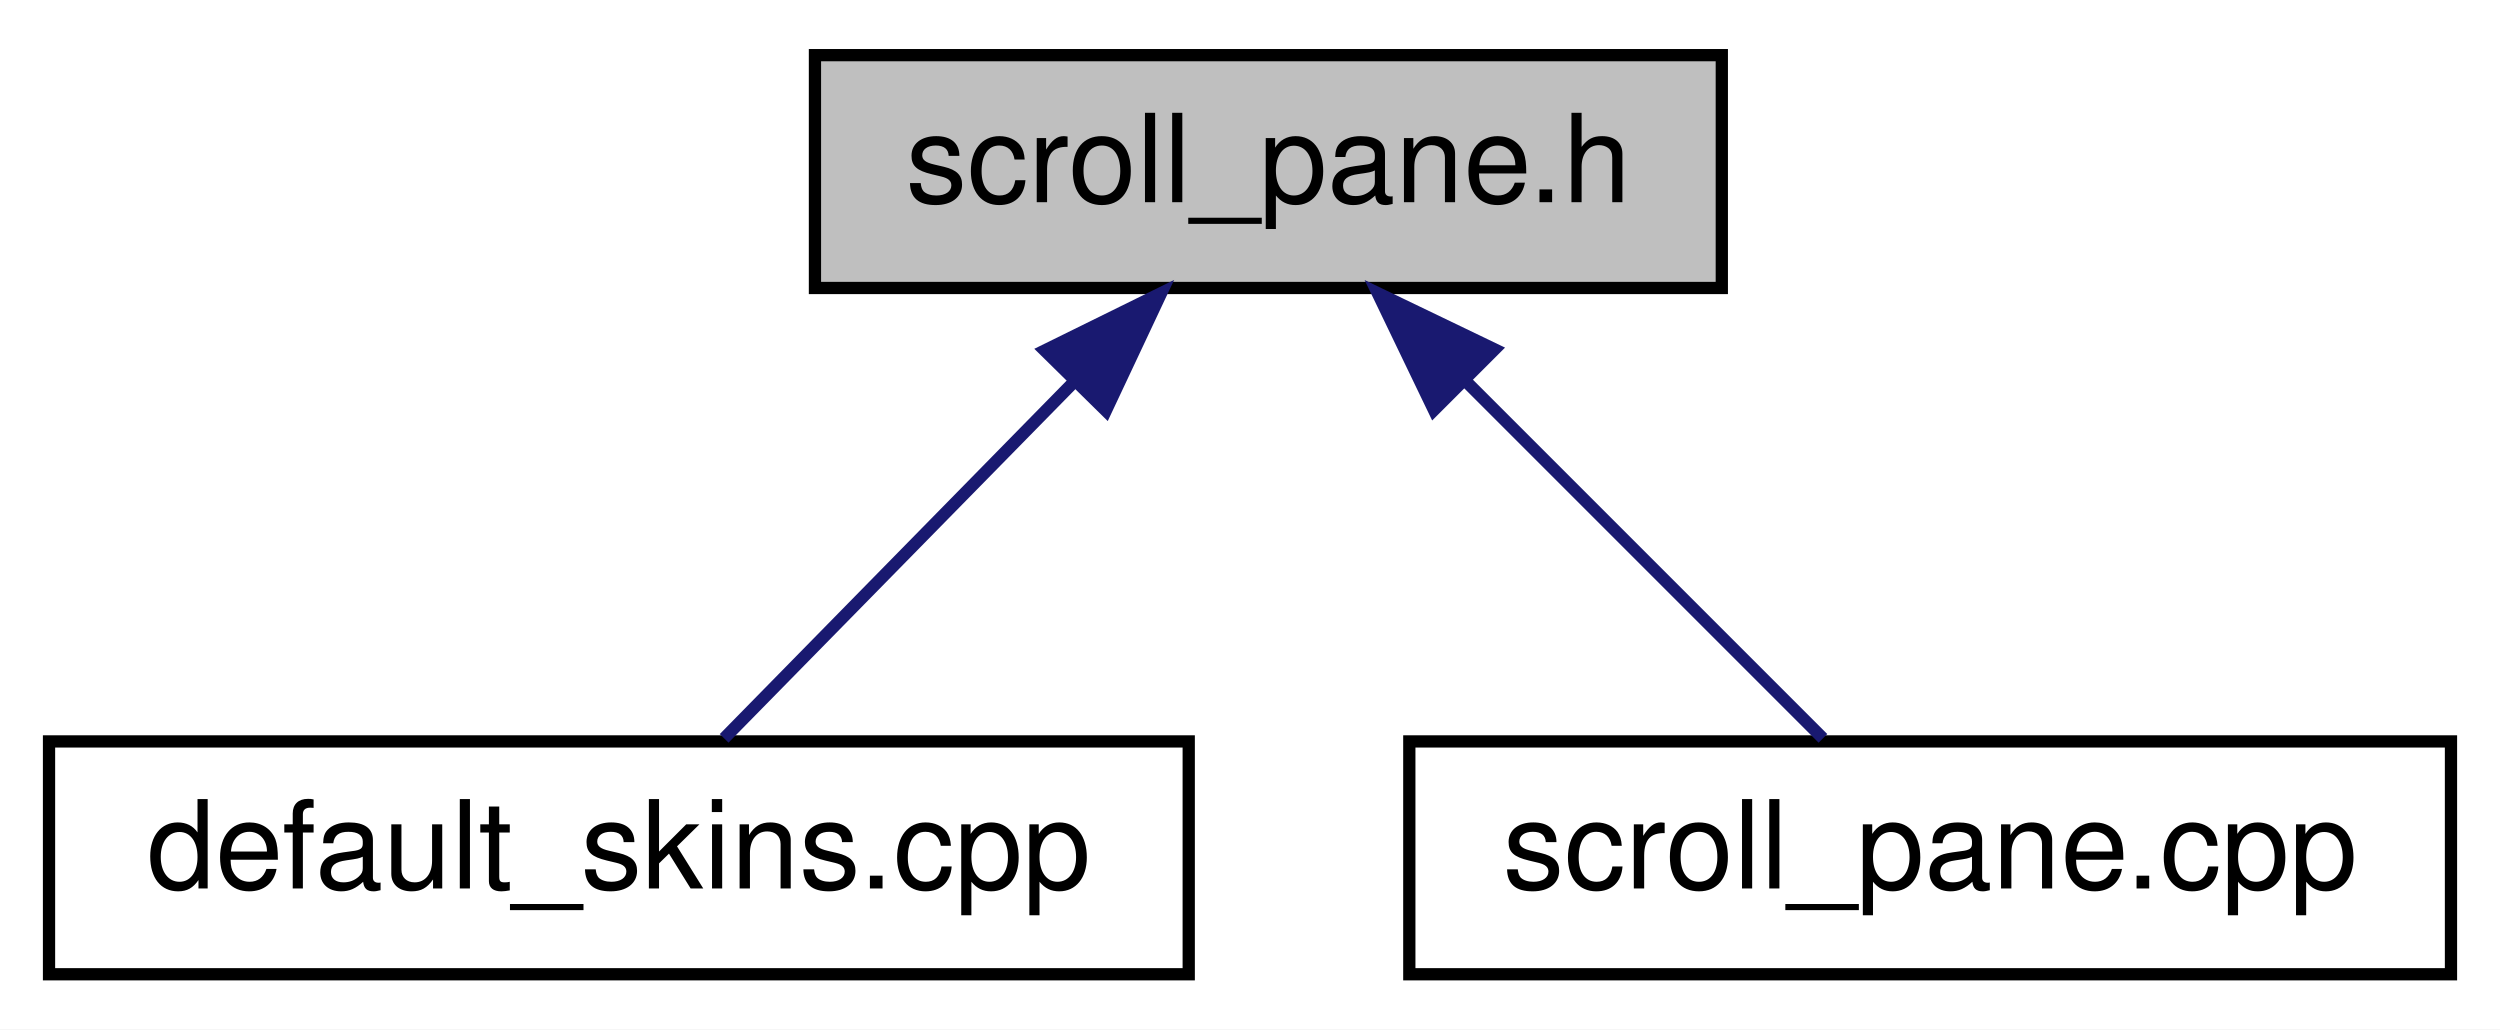
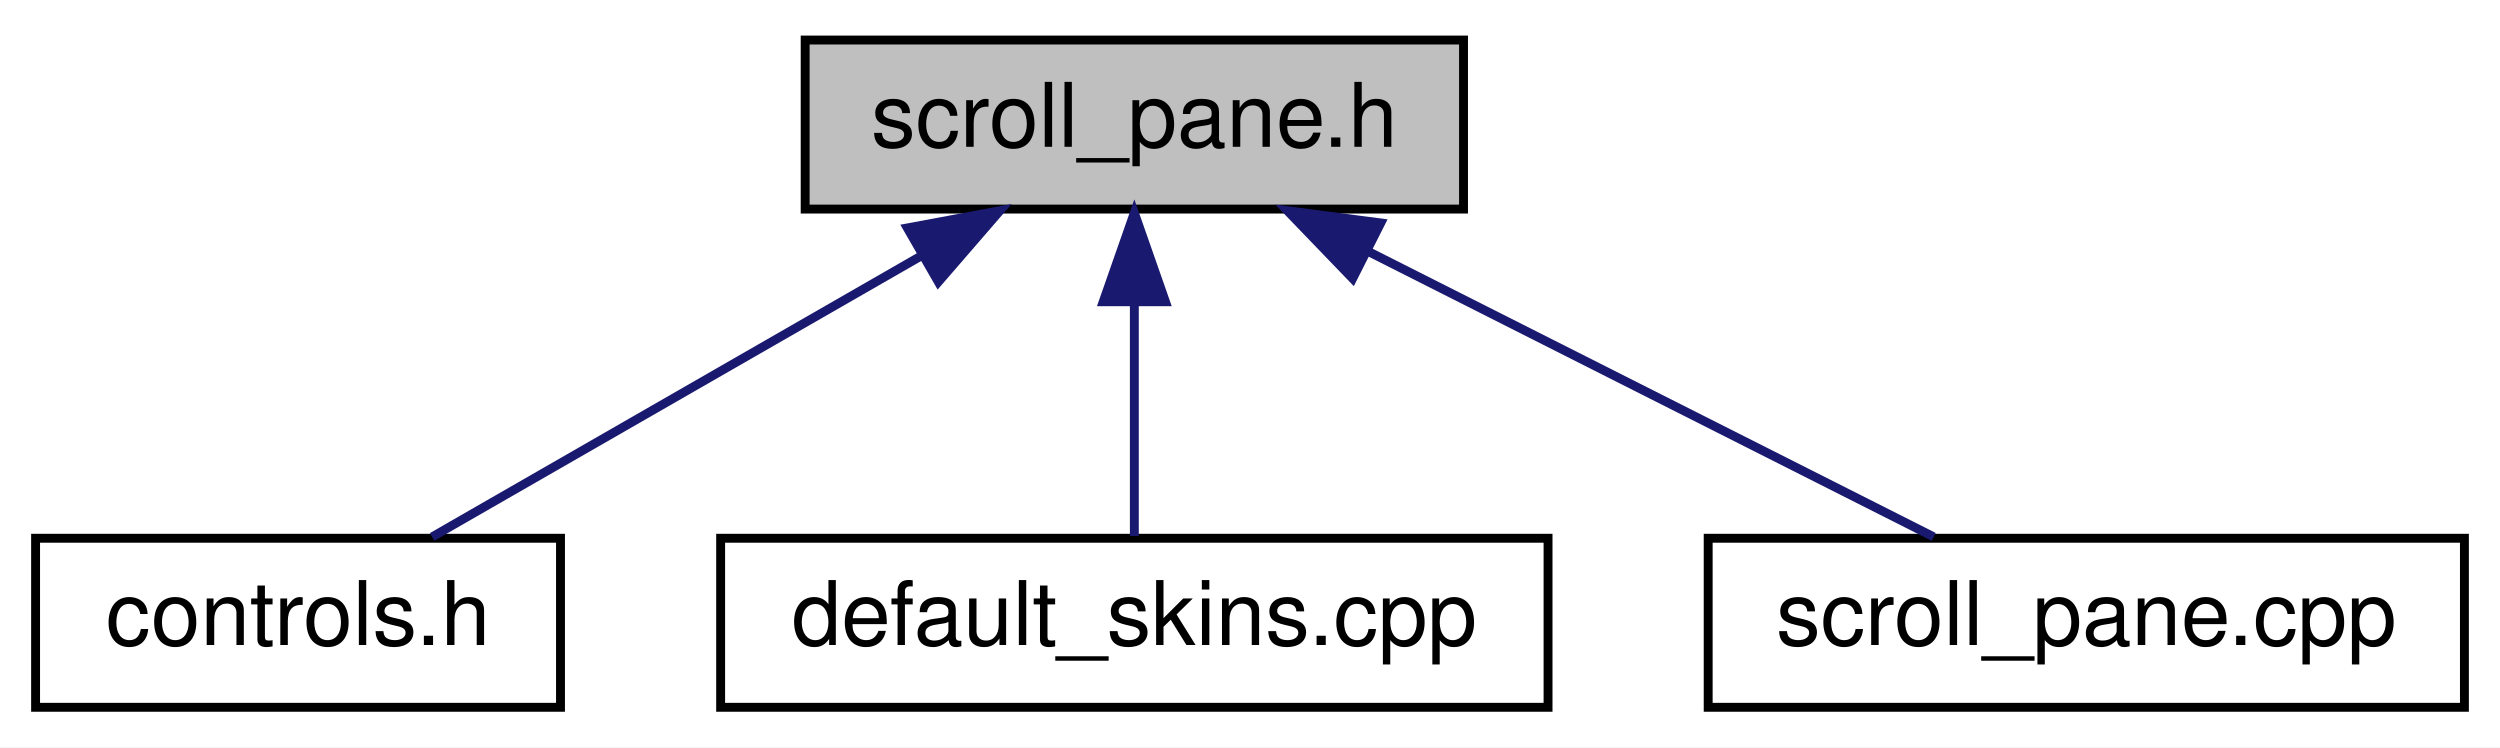
- <svg xmlns="http://www.w3.org/2000/svg" xmlns:xlink="http://www.w3.org/1999/xlink" width="204pt" height="84pt" viewBox="0.00 0.00 204.00 84.00">
+ <svg xmlns="http://www.w3.org/2000/svg" xmlns:xlink="http://www.w3.org/1999/xlink" width="281pt" height="84pt" viewBox="0.00 0.00 281.00 84.00">
  <g id="graph0" class="graph" transform="scale(1 1) rotate(0) translate(4 80)">
-     <polygon fill="white" stroke="transparent" points="-4,4 -4,-80 200,-80 200,4 -4,4" />
+     <polygon fill="white" stroke="transparent" points="-4,4 -4,-80 277,-80 277,4 -4,4" />
    <g id="node1" class="node">
      <g id="a_node1">
        <a xlink:title=" ">
-           <polygon fill="#bfbfbf" stroke="black" points="62.5,-56.5 62.5,-75.5 136.5,-75.5 136.5,-56.5 62.5,-56.5" />
-           <text text-anchor="middle" x="99.5" y="-63.5" font-family="Helvetica,sans-Serif" font-size="10.00">scroll_pane.h</text>
+           <polygon fill="#bfbfbf" stroke="black" points="86.5,-56.5 86.5,-75.5 160.5,-75.5 160.5,-56.5 86.5,-56.5" />
+           <text text-anchor="middle" x="123.5" y="-63.5" font-family="Helvetica,sans-Serif" font-size="10.00">scroll_pane.h</text>
        </a>
      </g>
    </g>
    <g id="node2" class="node">
      <g id="a_node2">
-         <a xlink:href="default__skins_8cpp.html" target="_top" xlink:title=" ">
-           <polygon fill="white" stroke="black" points="0,-0.5 0,-19.5 93,-19.5 93,-0.5 0,-0.5" />
-           <text text-anchor="middle" x="46.5" y="-7.5" font-family="Helvetica,sans-Serif" font-size="10.00">default_skins.cpp</text>
+         <a xlink:href="controls_8h.html" target="_top" xlink:title=" ">
+           <polygon fill="white" stroke="black" points="0,-0.5 0,-19.5 59,-19.5 59,-0.5 0,-0.5" />
+           <text text-anchor="middle" x="29.5" y="-7.5" font-family="Helvetica,sans-Serif" font-size="10.00">controls.h</text>
        </a>
      </g>
    </g>
    <g id="edge1" class="edge">
-       <path fill="none" stroke="midnightblue" d="M83.52,-48.72C74.18,-39.2 62.75,-27.56 55.09,-19.75" />
-       <polygon fill="midnightblue" stroke="midnightblue" points="81.25,-51.4 90.75,-56.08 86.24,-46.49 81.25,-51.4" />
+       <path fill="none" stroke="midnightblue" d="M99.44,-51.18C82.14,-41.24 59.35,-28.15 44.57,-19.65" />
+       <polygon fill="midnightblue" stroke="midnightblue" points="97.98,-54.38 108.4,-56.32 101.47,-48.31 97.98,-54.38" />
    </g>
    <g id="node3" class="node">
      <g id="a_node3">
-         <a xlink:href="scroll__pane_8cpp.html" target="_top" xlink:title=" ">
-           <polygon fill="white" stroke="black" points="111,-0.5 111,-19.5 196,-19.5 196,-0.5 111,-0.5" />
-           <text text-anchor="middle" x="153.5" y="-7.5" font-family="Helvetica,sans-Serif" font-size="10.00">scroll_pane.cpp</text>
+         <a xlink:href="default__skins_8cpp.html" target="_top" xlink:title=" ">
+           <polygon fill="white" stroke="black" points="77,-0.5 77,-19.5 170,-19.5 170,-0.5 77,-0.5" />
+           <text text-anchor="middle" x="123.5" y="-7.5" font-family="Helvetica,sans-Serif" font-size="10.00">default_skins.cpp</text>
        </a>
      </g>
    </g>
    <g id="edge2" class="edge">
-       <path fill="none" stroke="midnightblue" d="M115.5,-49C125.07,-39.43 136.86,-27.64 144.75,-19.75" />
-       <polygon fill="midnightblue" stroke="midnightblue" points="113.01,-46.54 108.42,-56.08 117.96,-51.49 113.01,-46.54" />
+       <path fill="none" stroke="midnightblue" d="M123.5,-45.8C123.5,-36.91 123.5,-26.78 123.5,-19.75" />
+       <polygon fill="midnightblue" stroke="midnightblue" points="120,-46.08 123.5,-56.08 127,-46.08 120,-46.08" />
+     </g>
+     <g id="node4" class="node">
+       <g id="a_node4">
+         <a xlink:href="scroll__pane_8cpp.html" target="_top" xlink:title=" ">
+           <polygon fill="white" stroke="black" points="188,-0.5 188,-19.5 273,-19.5 273,-0.5 188,-0.5" />
+           <text text-anchor="middle" x="230.5" y="-7.5" font-family="Helvetica,sans-Serif" font-size="10.00">scroll_pane.cpp</text>
+         </a>
+       </g>
+     </g>
+     <g id="edge3" class="edge">
+       <path fill="none" stroke="midnightblue" d="M149.8,-51.73C169.61,-41.73 196.21,-28.31 213.35,-19.65" />
+       <polygon fill="midnightblue" stroke="midnightblue" points="148.04,-48.69 140.69,-56.32 151.2,-54.94 148.04,-48.69" />
    </g>
  </g>
</svg>
